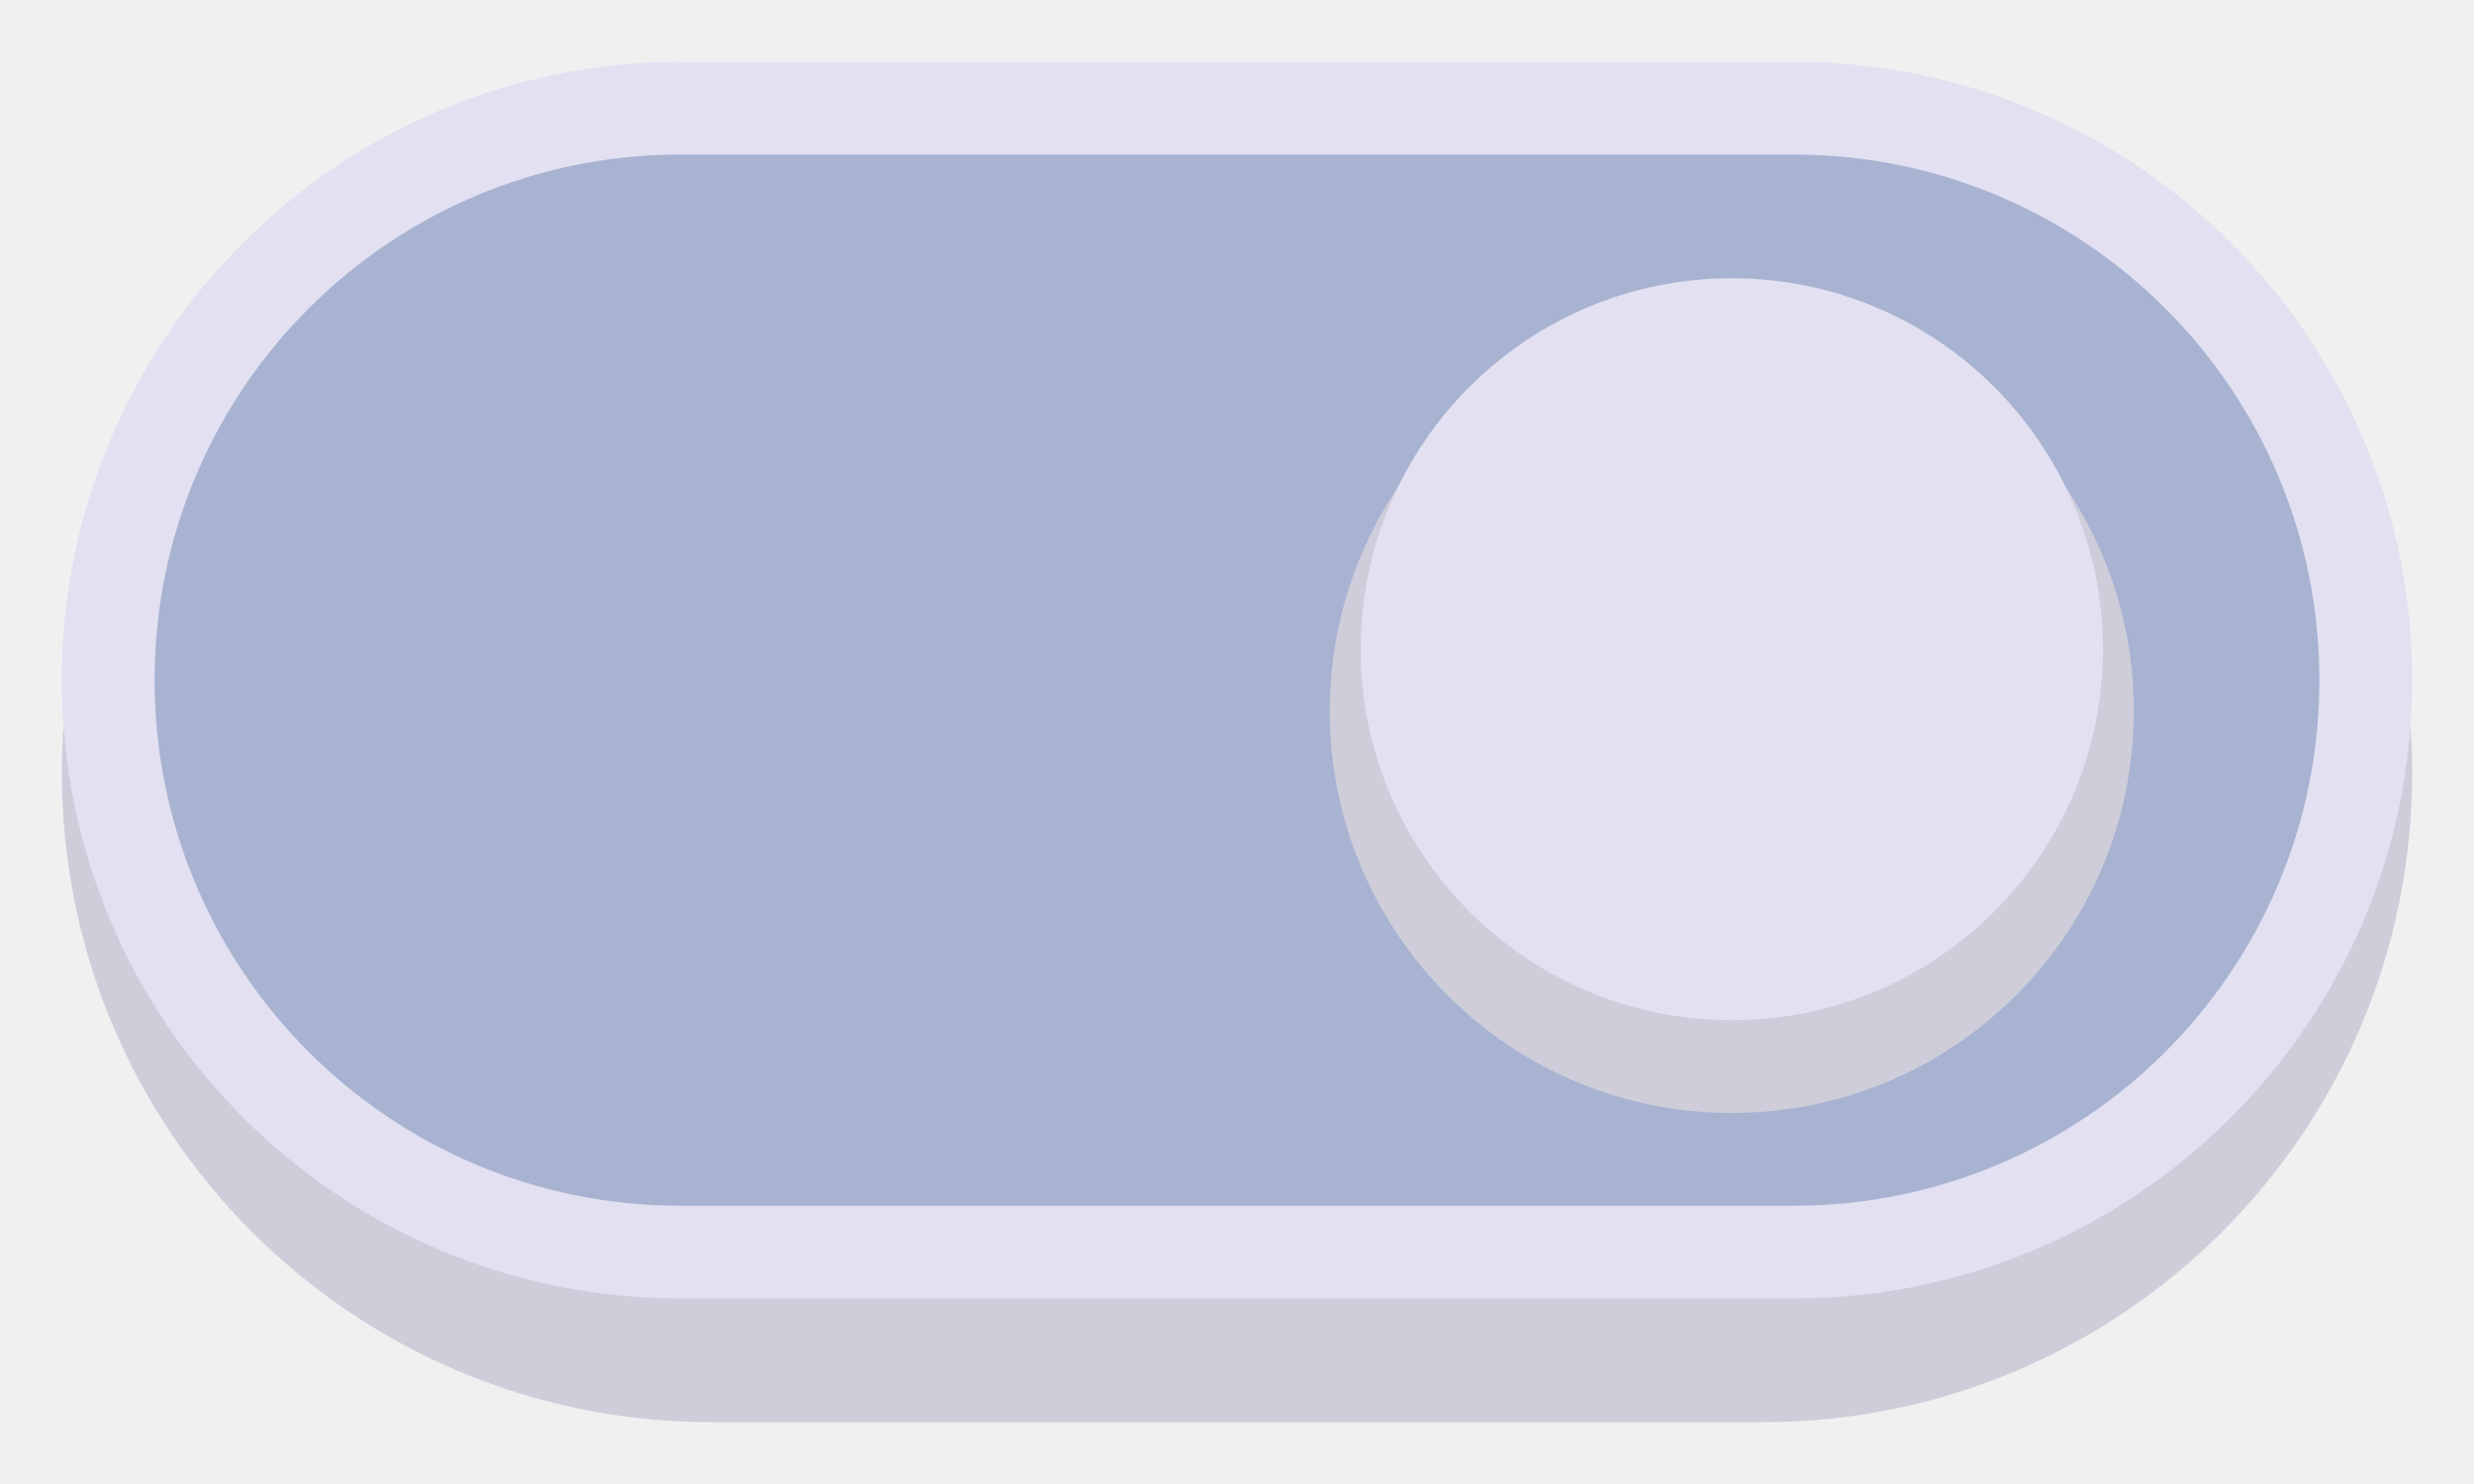
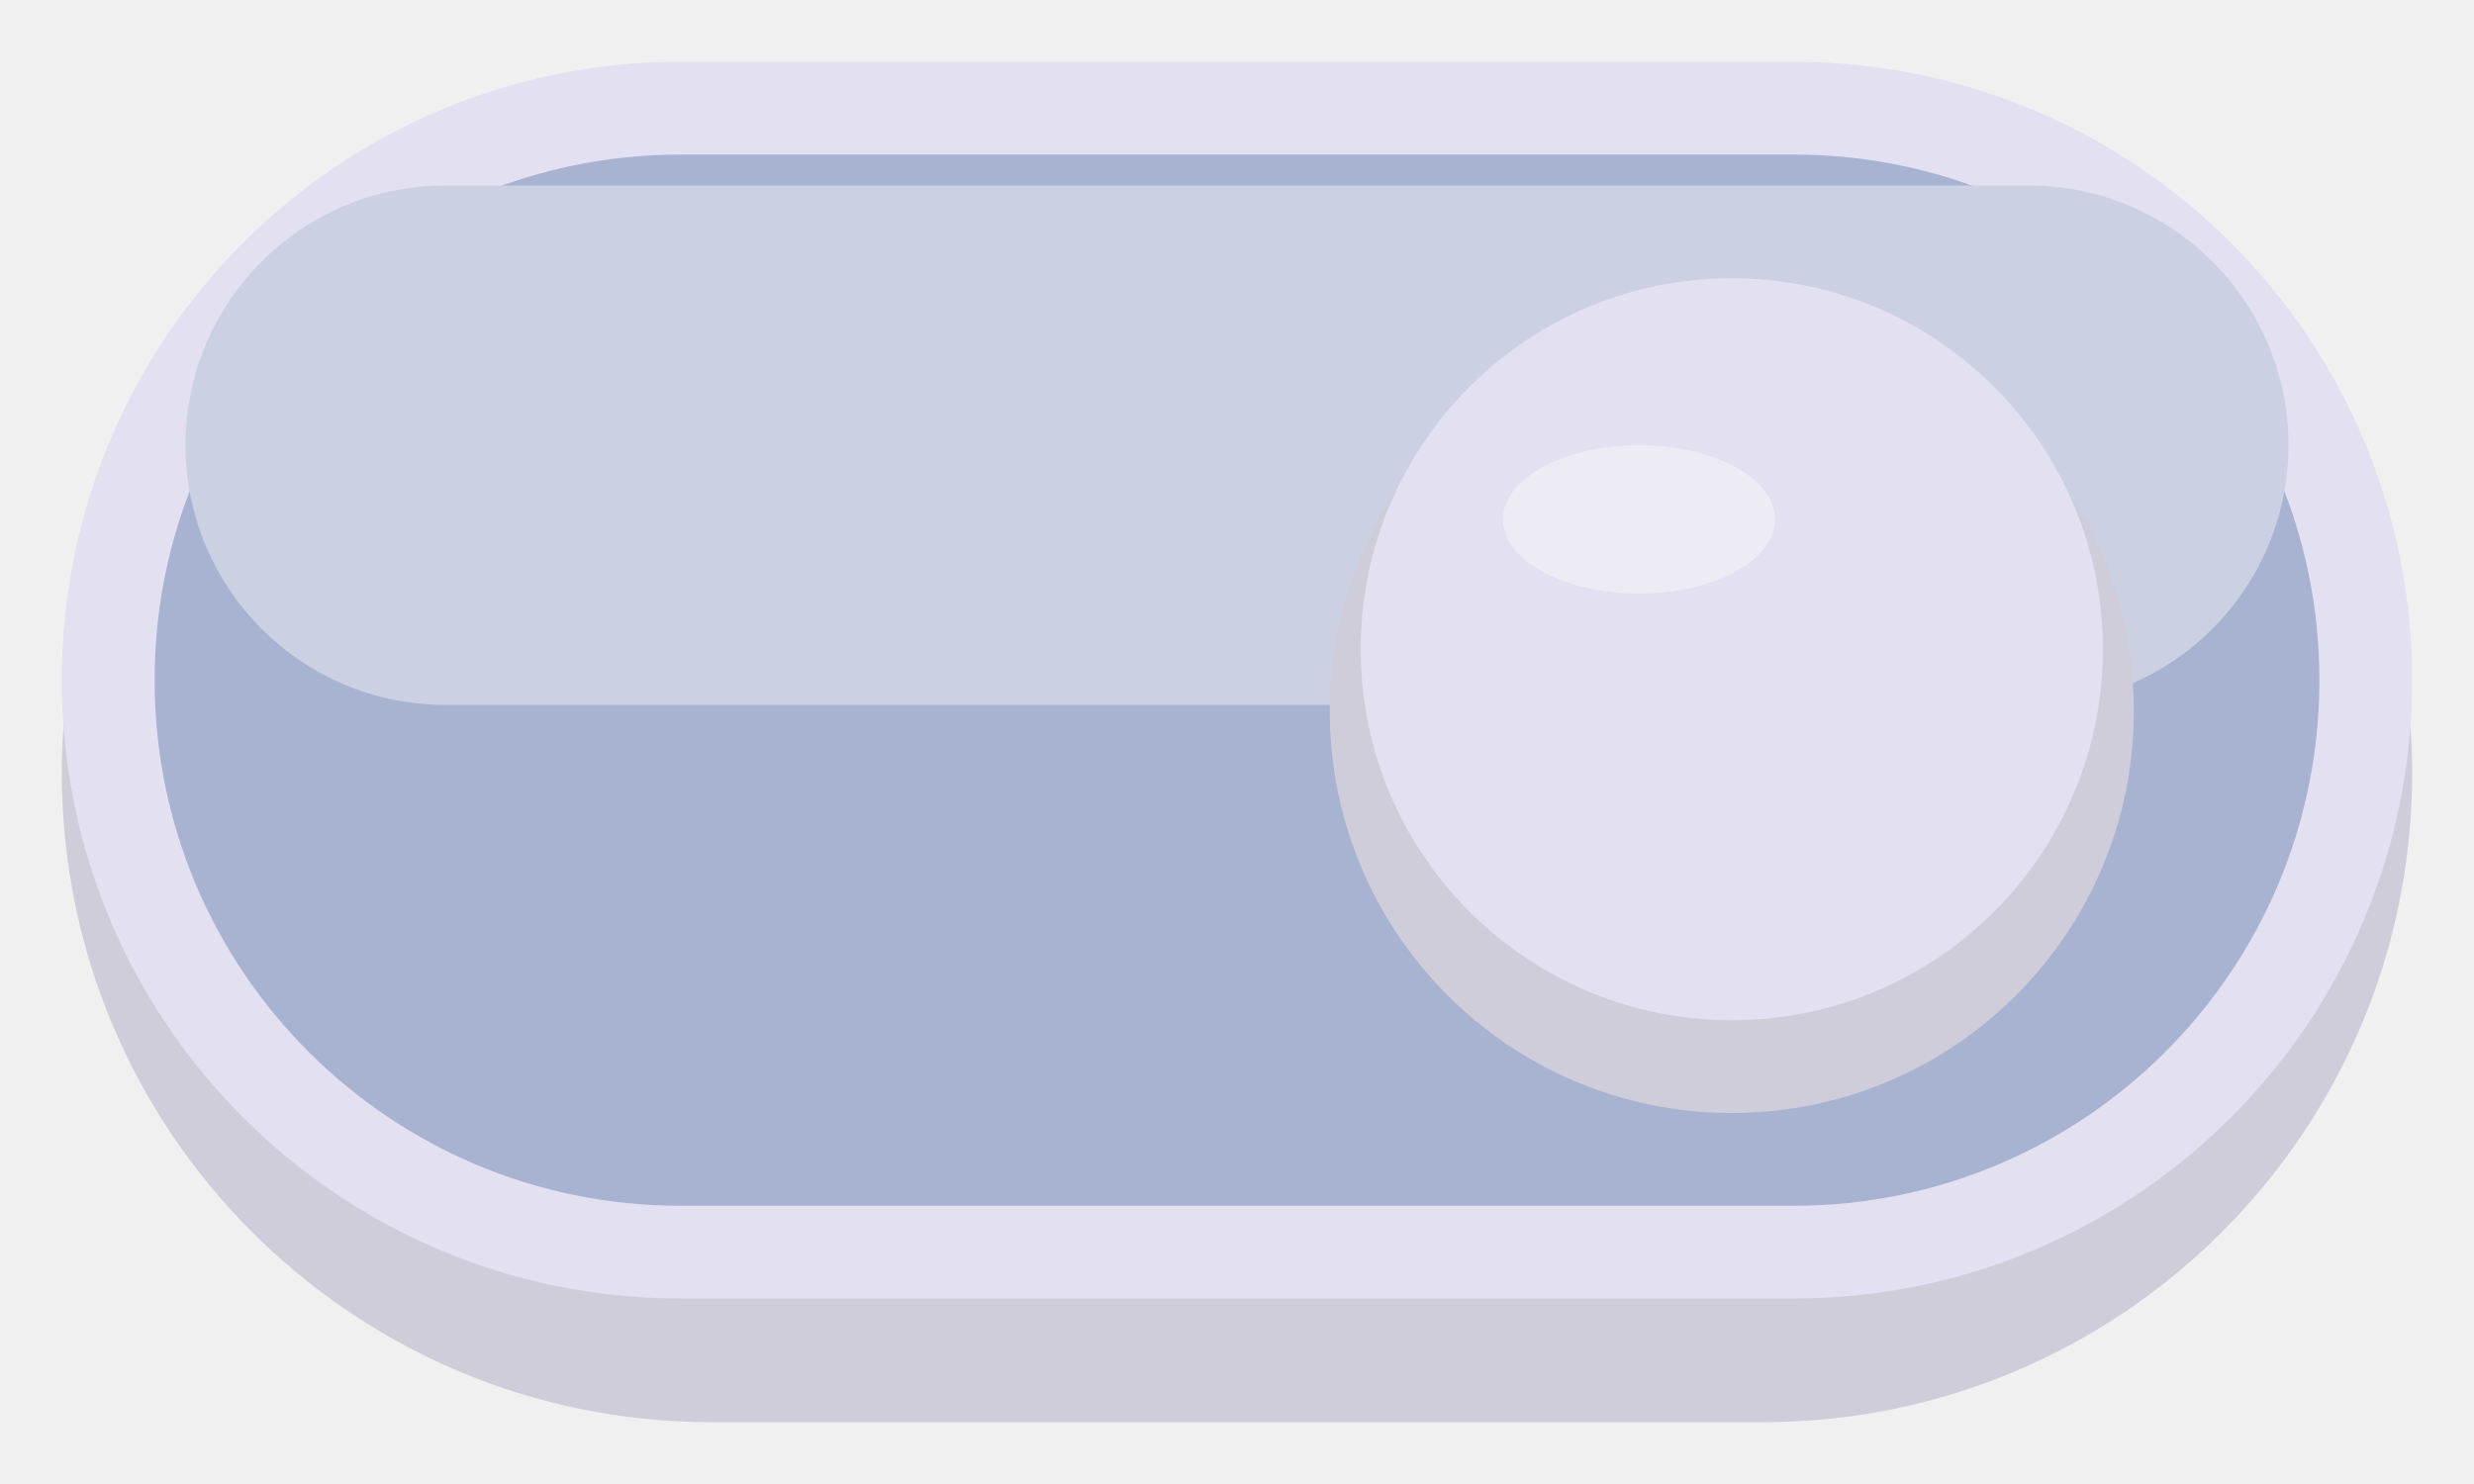
<svg xmlns="http://www.w3.org/2000/svg" width="40" height="24" viewBox="0 0 40 24">
  <g opacity=".38">
    <rect x="1" y="2" width="38" height="21" rx="10.5" fill="#9893B6" />
    <rect x="1.75" y="1.75" width="36.5" height="18.5" rx="9.25" fill="#2F4F9E" stroke="#CBC4F3" stroke-width="1.5" />
+     <rect x="3" y="3" width="34" height="8.4" rx="4.2" fill="#8D9ECA" />
    <circle cx="28" cy="11.5" r="6.5" fill="#9893B6" />
    <circle cx="28" cy="10.5" r="6" fill="#CBC4F3" />
+     <ellipse cx="26.5" cy="8.4" rx="2.2" ry="1.2" fill="#FFFFFF" fill-opacity=".55" />
  </g>
</svg>
